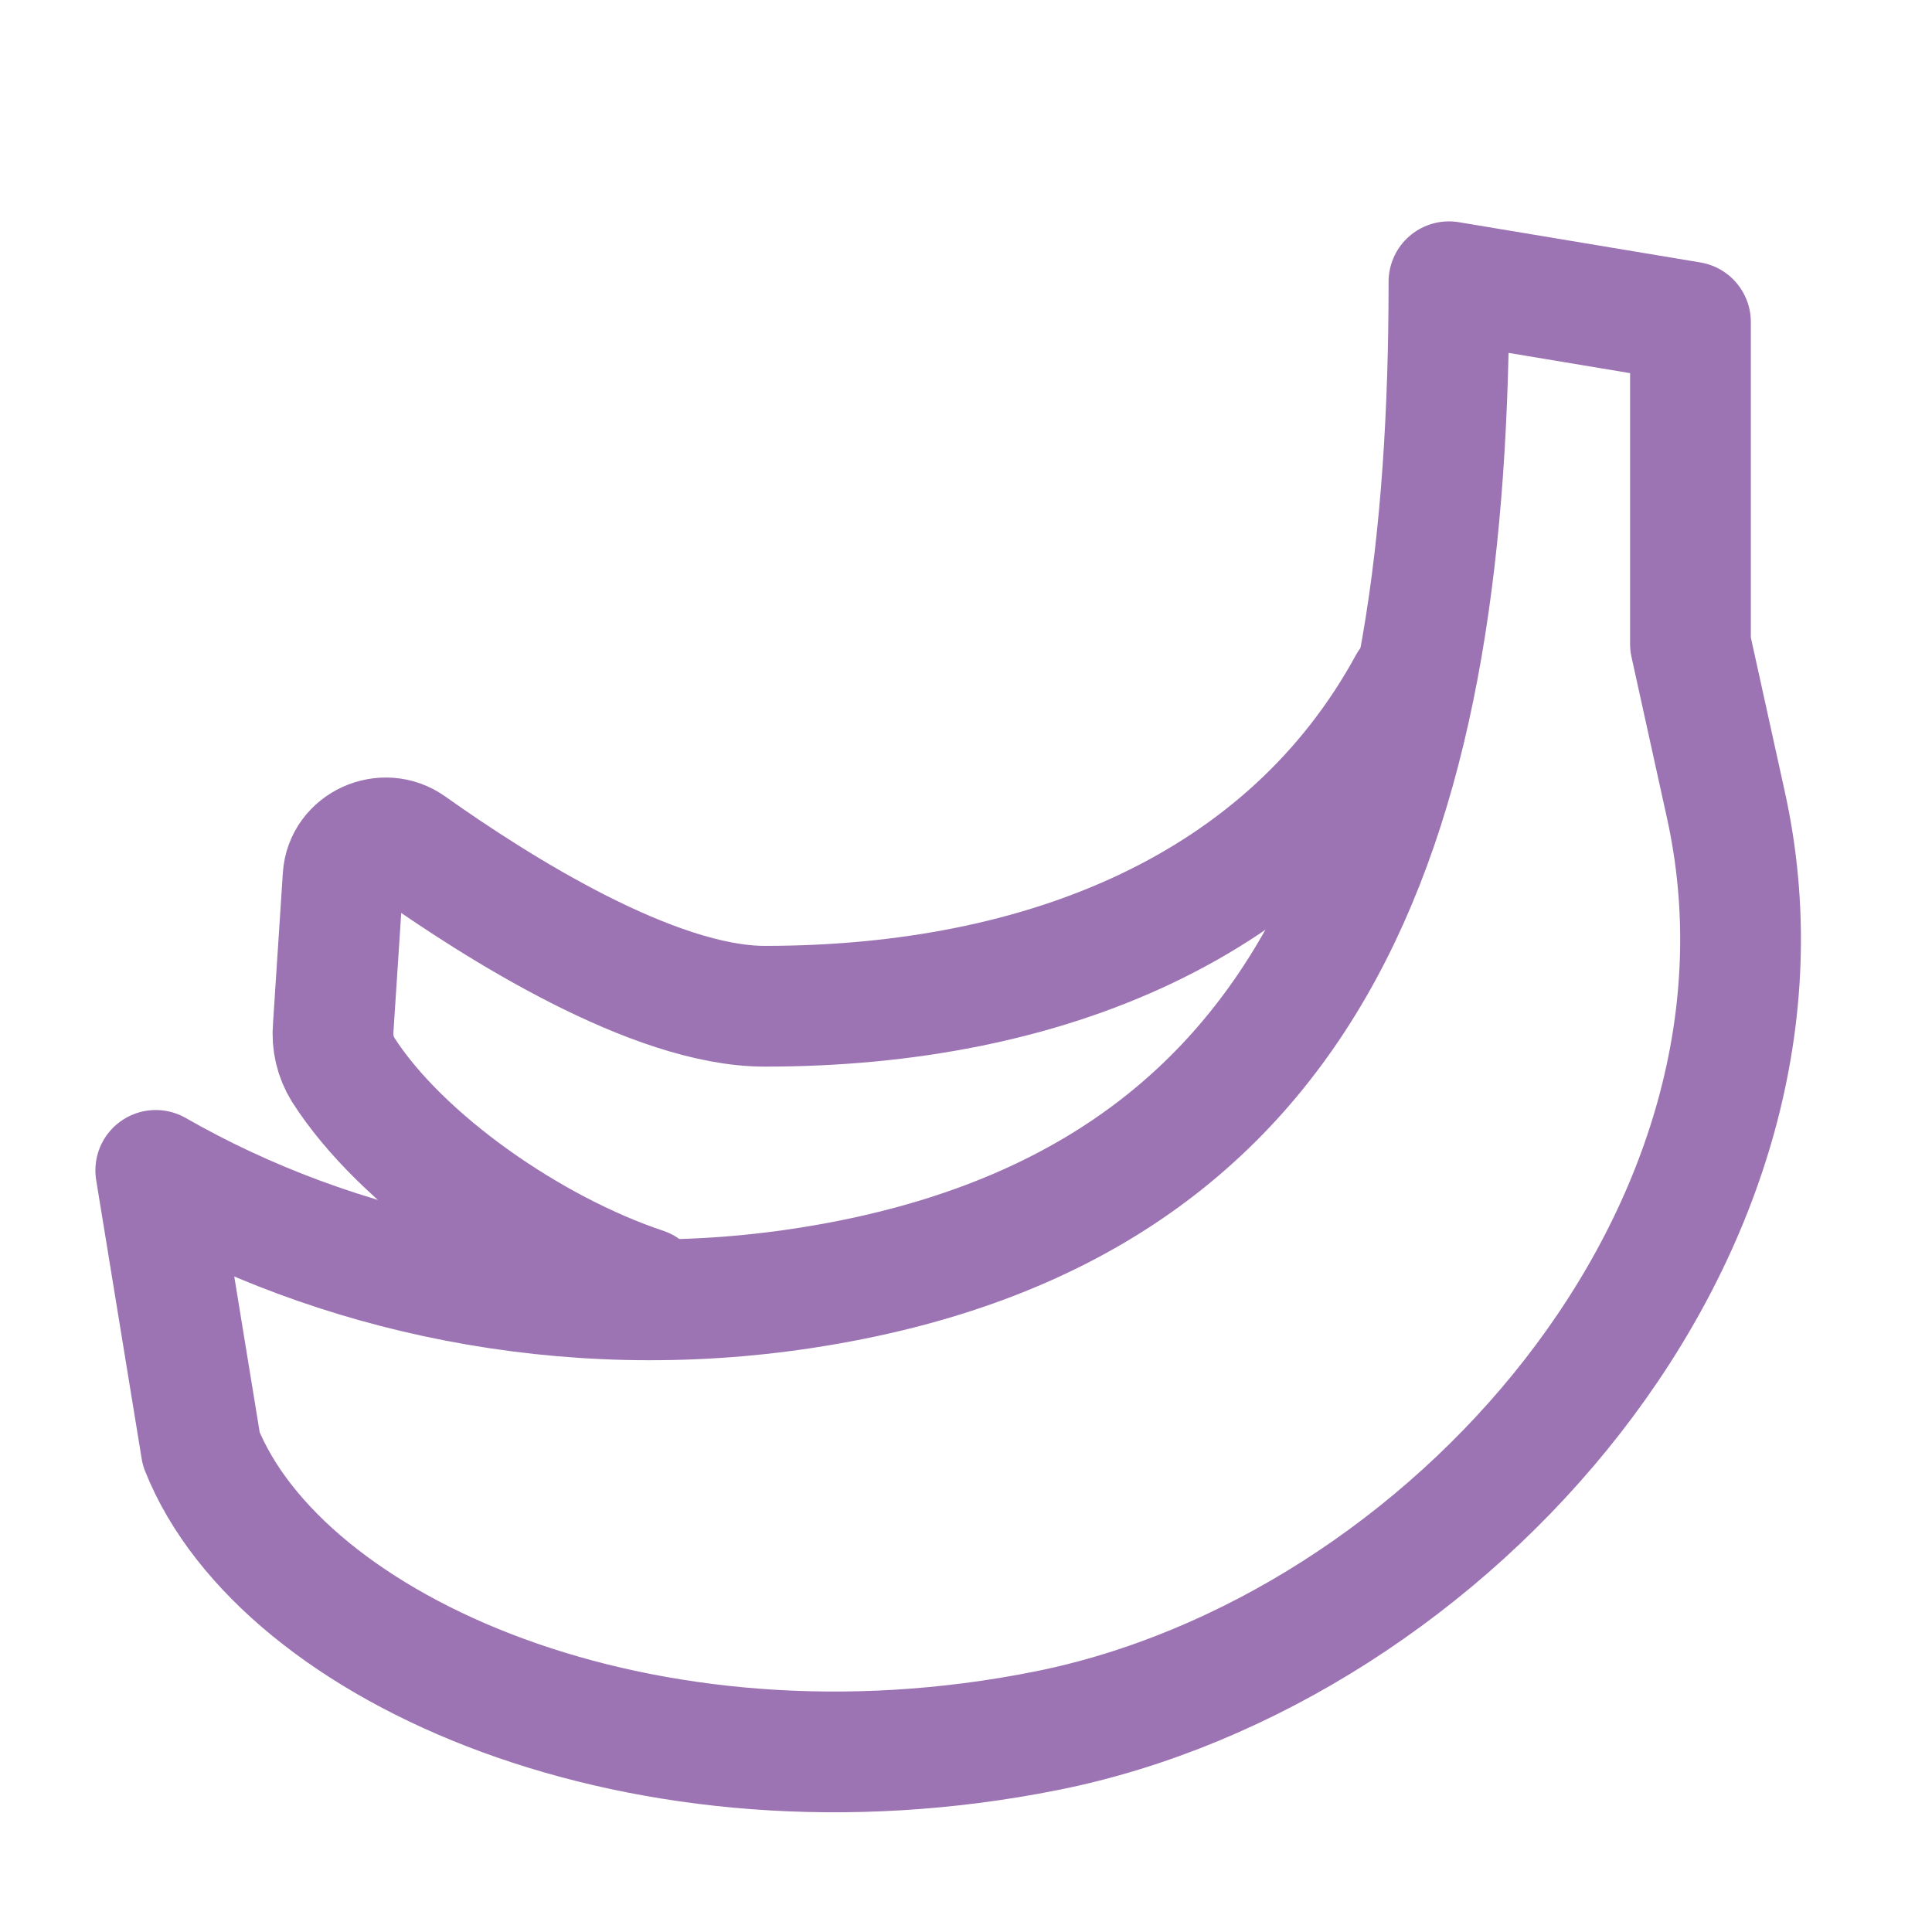
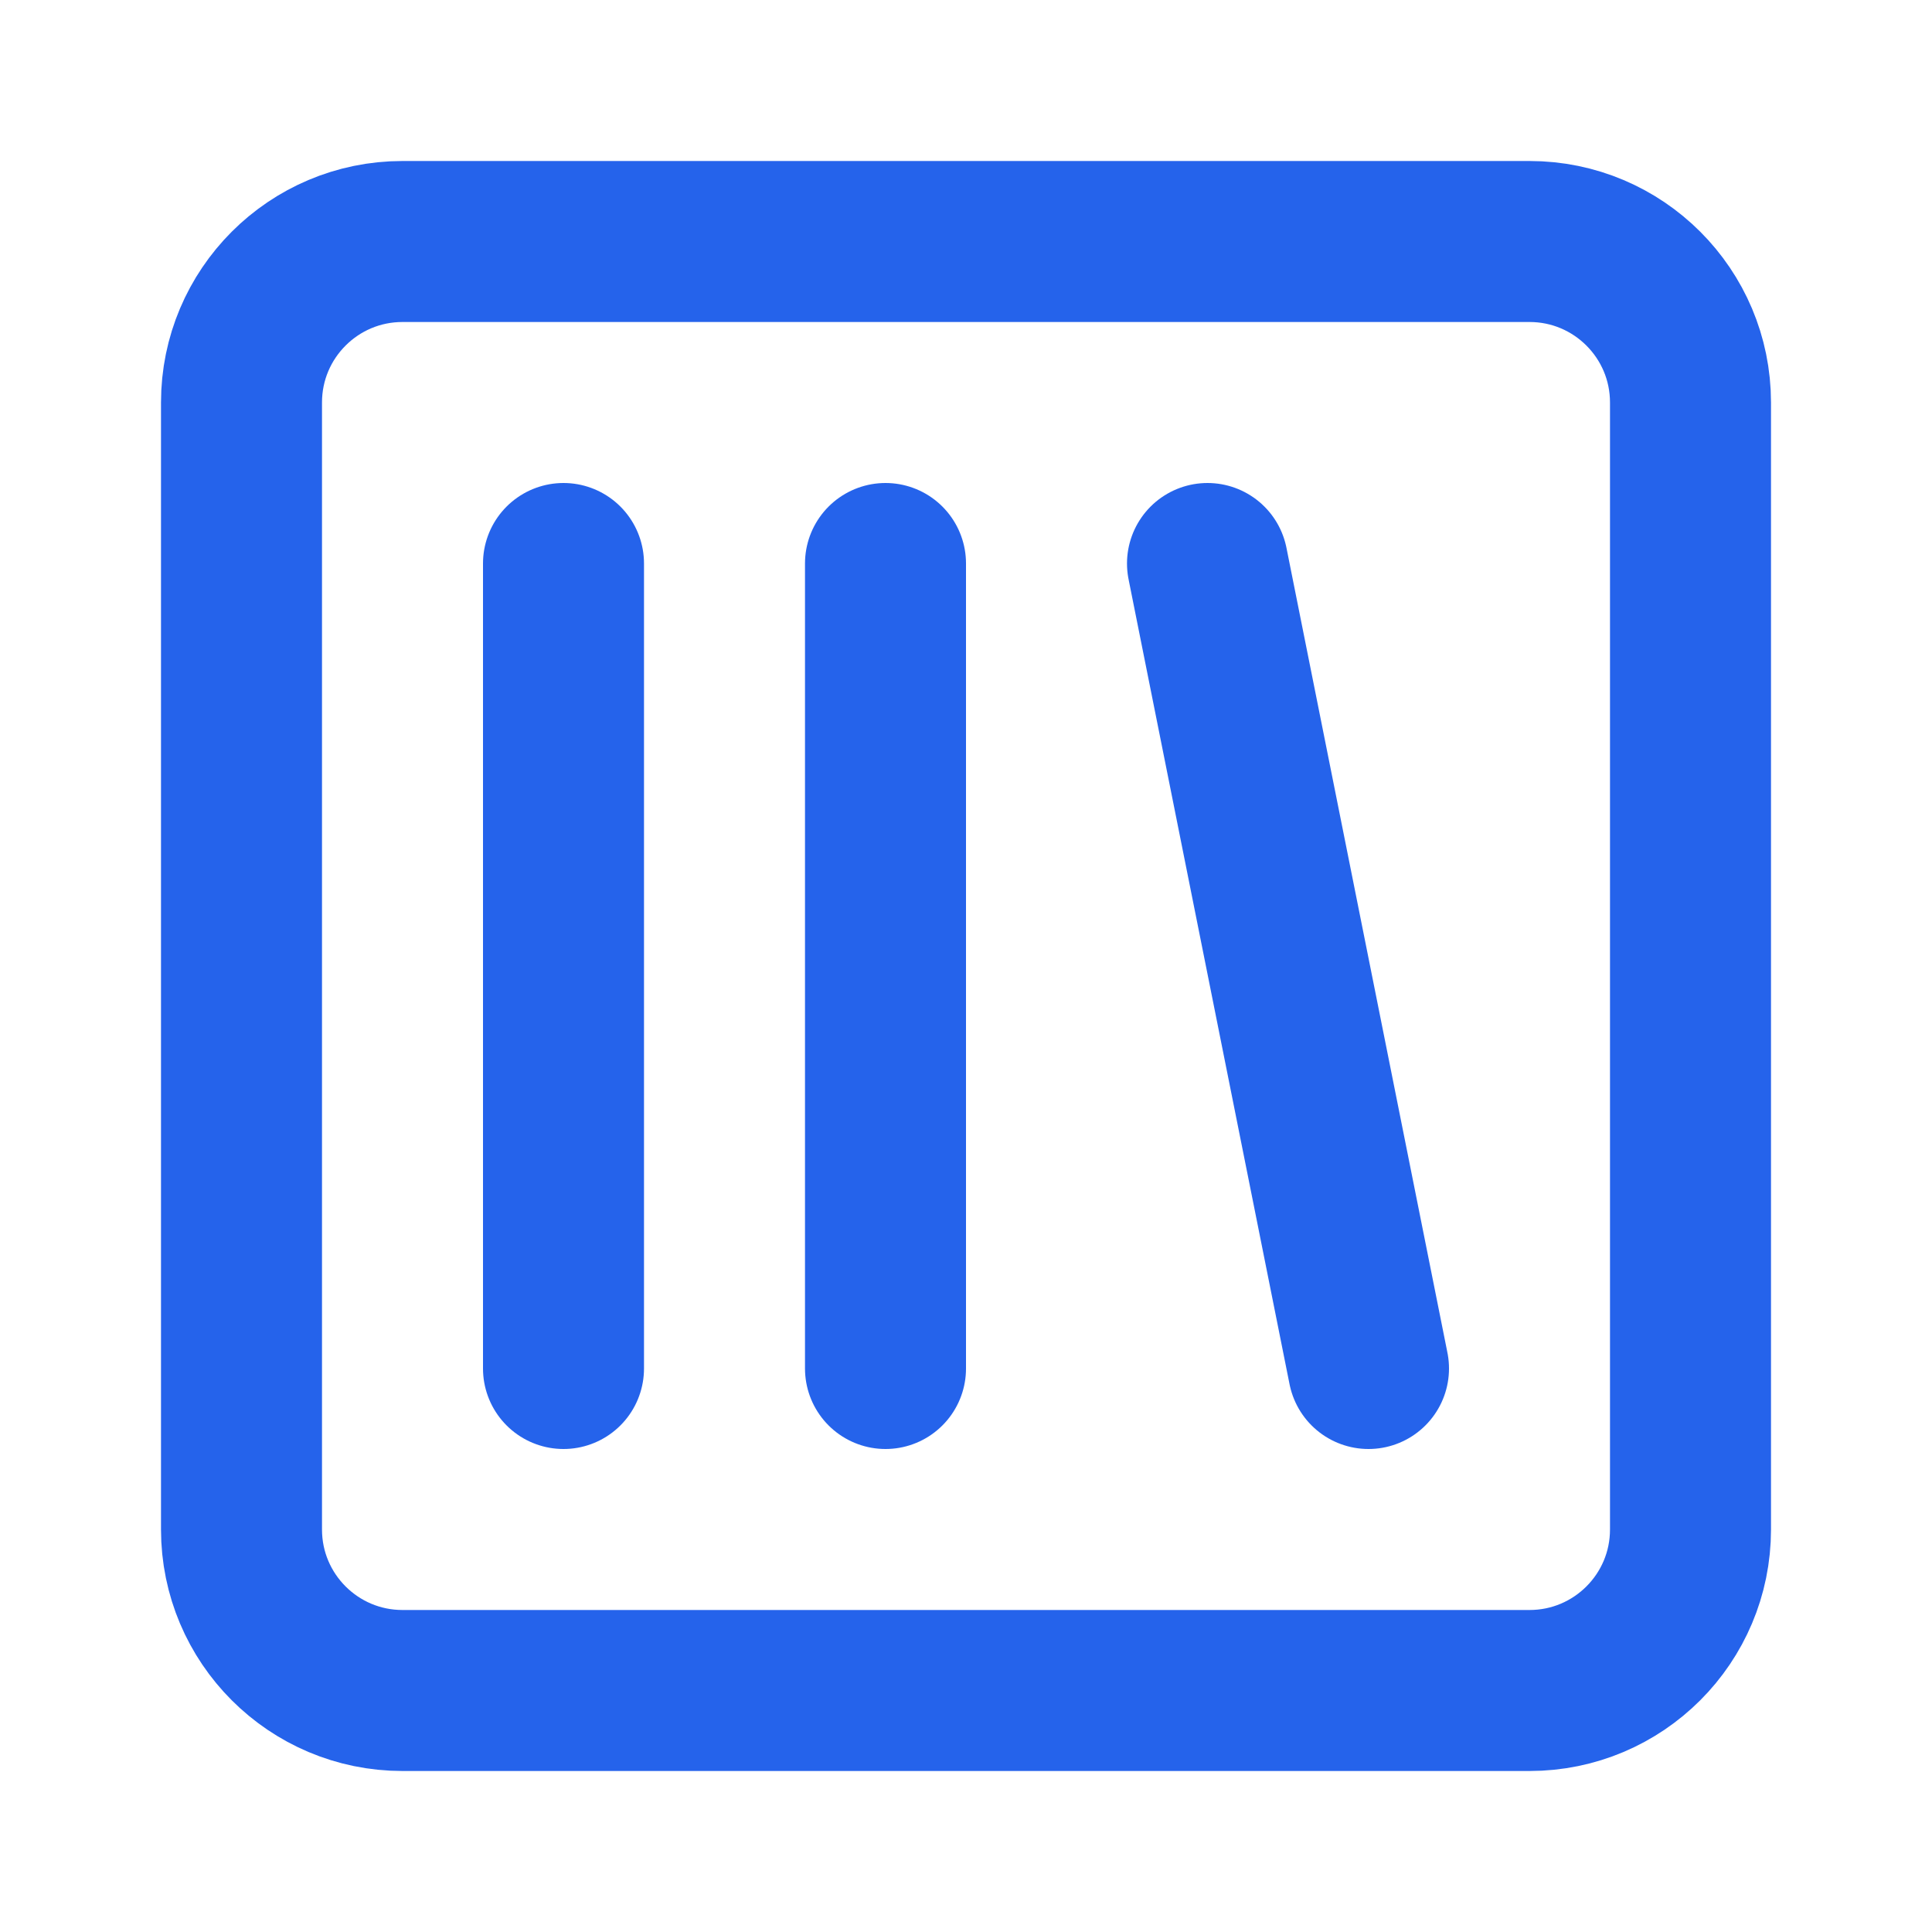
- <svg xmlns="http://www.w3.org/2000/svg" width="1em" height="1em" viewBox="0 0 48 48">
-   <g fill="none" stroke="#9D74B3" stroke-linecap="round" stroke-linejoin="round" stroke-width="3">
-     <path d="M16 32c-2.8-.933-6.035-3.173-7.476-5.425a1.7 1.7 0 0 1-.245-1.043l.245-3.75c.053-.81 1.01-1.24 1.671-.77C12.33 22.529 16.228 25 19 25c7 0 13-2.5 16-8" />
-     <path d="M26 43c10-2 19.242-12.485 16.867-23.059L41.999 16V8l-6-1c0 12.941-3 23-16 25c-5.976.92-11.705-.386-16.129-2.922L5 36c2 5 11 9 21 7" />
-   </g>
+ <svg xmlns="http://www.w3.org/2000/svg" width="24" height="24" viewBox="0 0 24 24" fill="none" stroke="#2563eb" stroke-width="2" stroke-linecap="round" stroke-linejoin="round" class="lucide lucide-square-library">
+   <rect width="18" height="18" x="3" y="3" rx="2" />
+   <path d="M7 7v10" />
+   <path d="M11 7v10" />
+   <path d="m15 7 2 10" />
</svg>
